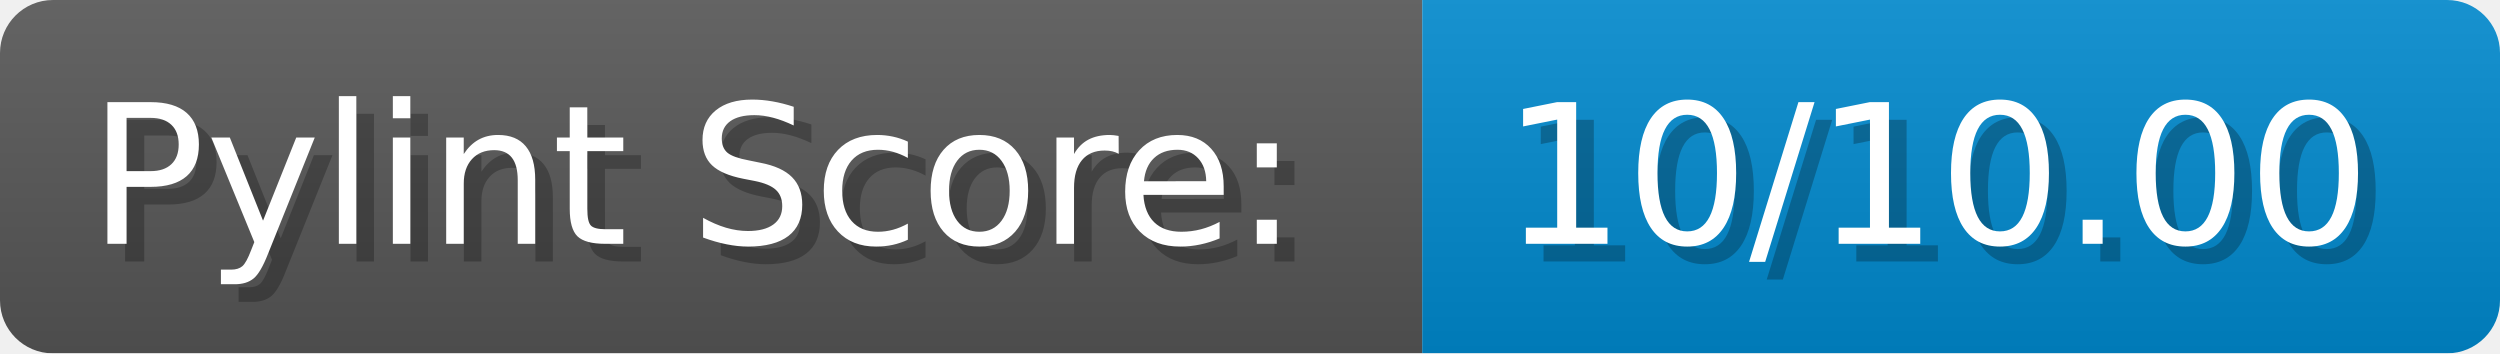
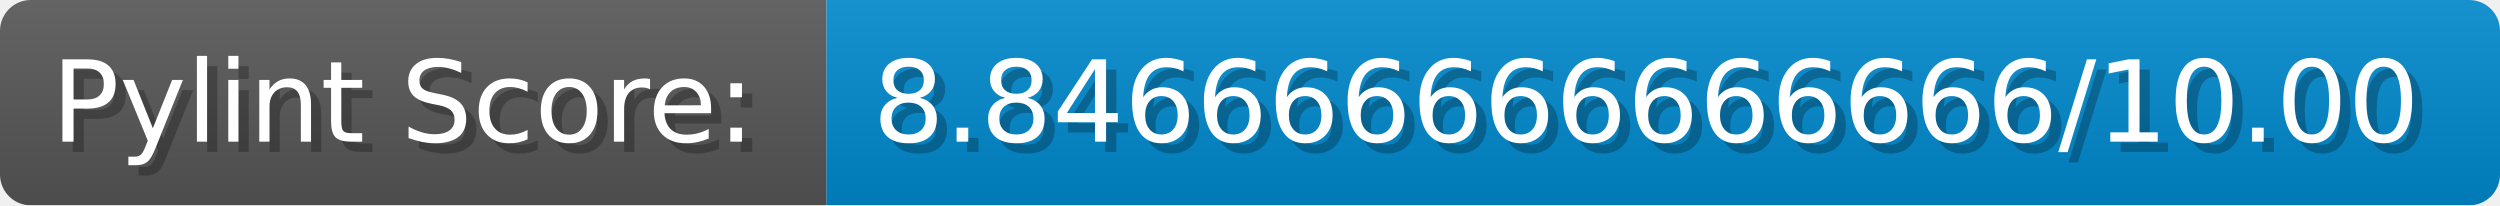
- <svg xmlns="http://www.w3.org/2000/svg" width="212.25" height="30" viewBox="0 0 1415 200" role="img" aria-label="Pylint Score:: 10/10.00">
+ <svg xmlns="http://www.w3.org/2000/svg" width="365.25" height="30" viewBox="0 0 2435 200" role="img" aria-label="Pylint Score:: 8.846666666666666/10.00">
  <linearGradient id="a" x2="0" y2="100%">
    <stop offset="0" stop-opacity=".1" stop-color="#EEE" />
    <stop offset="1" stop-opacity=".1" />
  </linearGradient>
  <mask id="m">
-     <rect width="1415" height="200" rx="30" fill="#FFF" />
+     <rect width="2435" height="200" rx="30" fill="#FFF" />
  </mask>
  <g mask="url(#m)">
    <rect width="805" height="200" fill="#555" />
-     <rect width="610" height="200" fill="#08C" x="805" />
-     <rect width="1415" height="200" fill="url(#a)" />
+     <rect width="1630" height="200" fill="#08C" x="805" />
+     <rect width="2435" height="200" fill="url(#a)" />
  </g>
  <g aria-hidden="true" fill="#fff" text-anchor="start" font-family="Verdana,DejaVu Sans,sans-serif" font-size="110">
    <text x="60" y="148" textLength="705" fill="#000" opacity="0.25">Pylint Score:</text>
    <text x="50" y="138" textLength="705">Pylint Score:</text>
-     <text x="860" y="148" textLength="510" fill="#000" opacity="0.25">10/10.00</text>
-     <text x="850" y="138" textLength="510">10/10.00</text>
+     <text x="860" y="148" textLength="1530" fill="#000" opacity="0.25">8.846666666666666/10.00</text>
+     <text x="850" y="138" textLength="1530">8.846666666666666/10.00</text>
  </g>
</svg>
